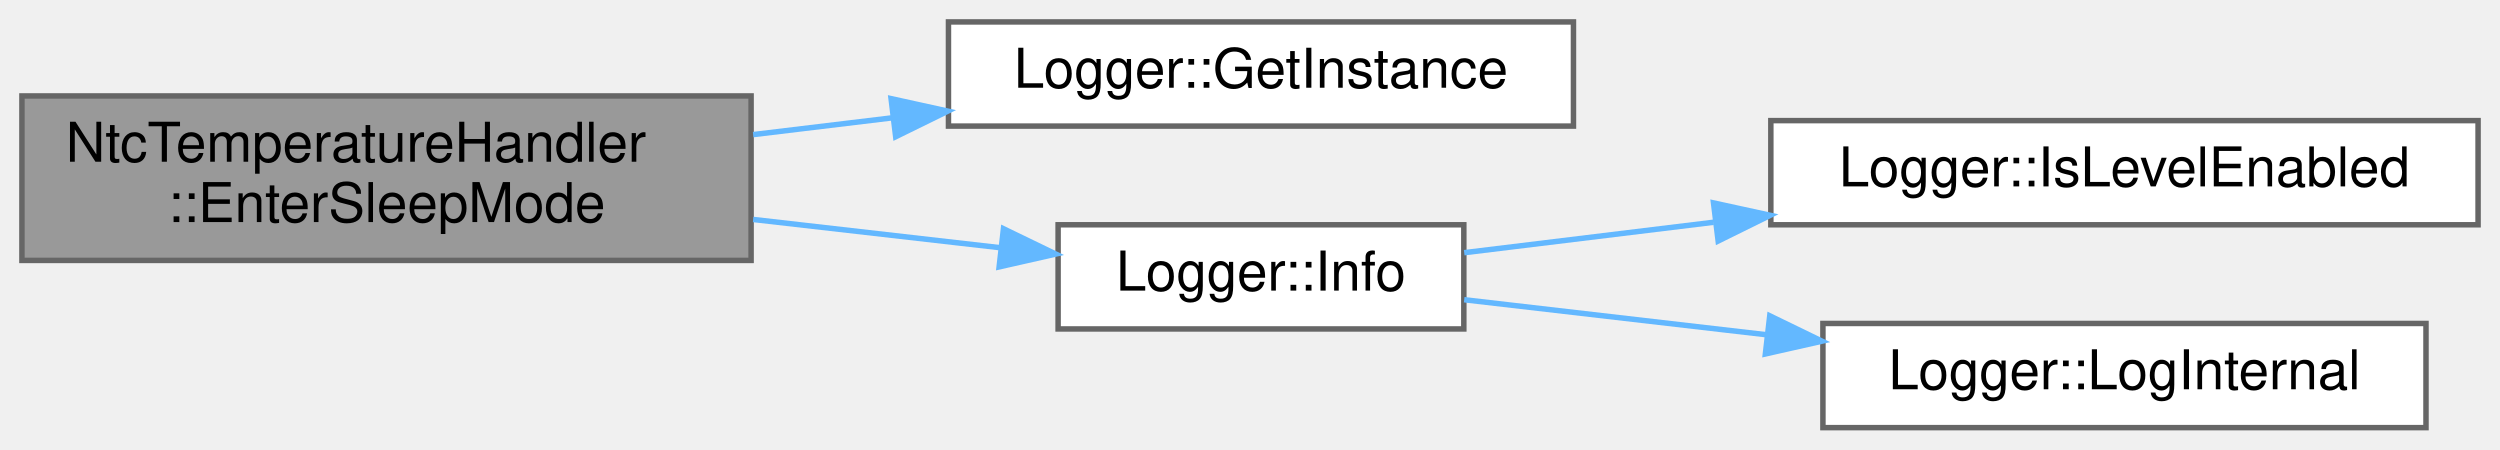
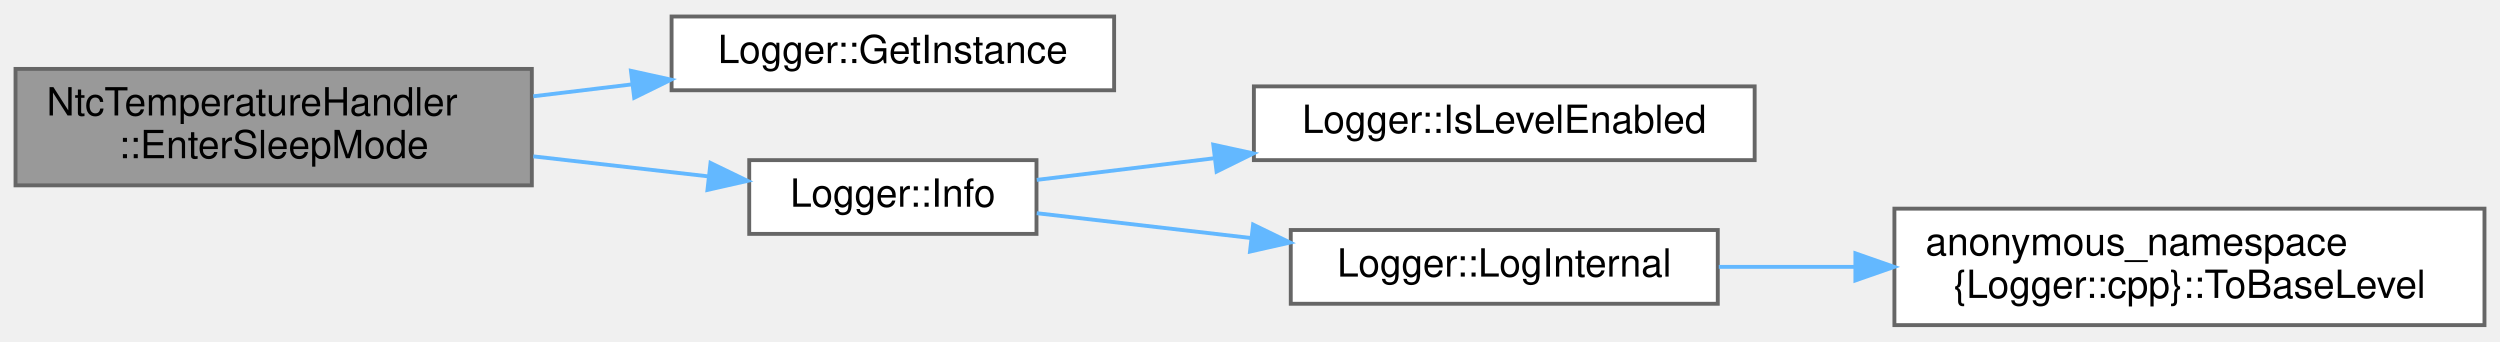
- <svg xmlns="http://www.w3.org/2000/svg" xmlns:xlink="http://www.w3.org/1999/xlink" width="456pt" height="82pt" viewBox="0.00 0.00 456.00 82.00">
-   <g id="graph0" class="graph" transform="scale(1 1) rotate(0) translate(4 78)">
+ <svg xmlns="http://www.w3.org/2000/svg" xmlns:xlink="http://www.w3.org/1999/xlink" width="644pt" height="88pt" viewBox="0.00 0.00 644.00 87.50">
+   <g id="graph0" class="graph" transform="scale(1 1) rotate(0) translate(4 83.5)">
    <g id="Node000001" class="node">
      <g id="a_Node000001">
        <a xlink:title=" ">
-           <polygon fill="#999999" stroke="#666666" points="133,-60.5 0,-60.5 0,-30.5 133,-30.5 133,-60.5" />
-           <text text-anchor="start" x="8" y="-48.5" font-family="Helvetica,sans-Serif" font-size="10.00">NtcTemperatureHandler</text>
-           <text text-anchor="middle" x="66.5" y="-37.5" font-family="Helvetica,sans-Serif" font-size="10.00">::EnterSleepMode</text>
+           <polygon fill="#999999" stroke="#666666" points="133,-66 0,-66 0,-36 133,-36 133,-66" />
+           <text text-anchor="start" x="8" y="-54" font-family="Helvetica,sans-Serif" font-size="10.00">NtcTemperatureHandler</text>
+           <text text-anchor="middle" x="66.5" y="-43" font-family="Helvetica,sans-Serif" font-size="10.00">::EnterSleepMode</text>
        </a>
      </g>
    </g>
    <g id="Node000002" class="node">
      <g id="a_Node000002">
        <a xlink:href="classLogger.html#a5789d11f8f1356e2192c0023a089cbc4" target="_top" xlink:title="Get singleton instance.">
-           <polygon fill="white" stroke="#666666" points="283,-74 169,-74 169,-55 283,-55 283,-74" />
-           <text text-anchor="middle" x="226" y="-62" font-family="Helvetica,sans-Serif" font-size="10.00">Logger::GetInstance</text>
+           <polygon fill="white" stroke="#666666" points="283,-79.5 169,-79.5 169,-60.5 283,-60.5 283,-79.5" />
+           <text text-anchor="middle" x="226" y="-67.5" font-family="Helvetica,sans-Serif" font-size="10.00">Logger::GetInstance</text>
        </a>
      </g>
    </g>
    <g id="edge1_Node000001_Node000002" class="edge">
      <g id="a_edge1_Node000001_Node000002">
        <a xlink:title=" ">
-           <path fill="none" stroke="#63b8ff" d="M133.38,-53.45C141.77,-54.46 150.36,-55.5 158.76,-56.51" />
-           <polygon fill="#63b8ff" stroke="#63b8ff" points="158.53,-60.01 168.88,-57.73 159.37,-53.06 158.53,-60.01" />
+           <path fill="none" stroke="#63b8ff" d="M133.38,-58.95C141.77,-59.96 150.36,-61 158.76,-62.01" />
+           <polygon fill="#63b8ff" stroke="#63b8ff" points="158.53,-65.51 168.88,-63.23 159.37,-58.56 158.53,-65.51" />
        </a>
      </g>
    </g>
    <g id="Node000003" class="node">
      <g id="a_Node000003">
        <a xlink:href="classLogger.html#a4681229c521795685fc14f6b55c82300" target="_top" xlink:title="Log info message.">
-           <polygon fill="white" stroke="#666666" points="263,-37 189,-37 189,-18 263,-18 263,-37" />
-           <text text-anchor="middle" x="226" y="-25" font-family="Helvetica,sans-Serif" font-size="10.00">Logger::Info</text>
+           <polygon fill="white" stroke="#666666" points="263,-42.5 189,-42.5 189,-23.5 263,-23.5 263,-42.5" />
+           <text text-anchor="middle" x="226" y="-30.5" font-family="Helvetica,sans-Serif" font-size="10.00">Logger::Info</text>
        </a>
      </g>
    </g>
    <g id="edge2_Node000001_Node000003" class="edge">
      <g id="a_edge2_Node000001_Node000003">
        <a xlink:title=" ">
-           <path fill="none" stroke="#63b8ff" d="M133.38,-37.97C148.58,-36.23 164.43,-34.42 178.59,-32.8" />
-           <polygon fill="#63b8ff" stroke="#63b8ff" points="179.03,-36.28 188.57,-31.66 178.24,-29.32 179.03,-36.28" />
+           <path fill="none" stroke="#63b8ff" d="M133.38,-43.47C148.58,-41.73 164.43,-39.92 178.59,-38.3" />
+           <polygon fill="#63b8ff" stroke="#63b8ff" points="179.03,-41.78 188.57,-37.16 178.24,-34.82 179.03,-41.78" />
        </a>
      </g>
    </g>
    <g id="Node000004" class="node">
      <g id="a_Node000004">
        <a xlink:href="classLogger.html#af9e84e0ff6bd538e4f9ed8dcebc3e2f0" target="_top" xlink:title="Check if log level is enabled for tag.">
-           <polygon fill="white" stroke="#666666" points="448,-56 319,-56 319,-37 448,-37 448,-56" />
-           <text text-anchor="middle" x="383.5" y="-44" font-family="Helvetica,sans-Serif" font-size="10.00">Logger::IsLevelEnabled</text>
+           <polygon fill="white" stroke="#666666" points="448,-61.5 319,-61.5 319,-42.5 448,-42.5 448,-61.5" />
+           <text text-anchor="middle" x="383.5" y="-49.5" font-family="Helvetica,sans-Serif" font-size="10.00">Logger::IsLevelEnabled</text>
        </a>
      </g>
    </g>
    <g id="edge3_Node000003_Node000004" class="edge">
      <g id="a_edge3_Node000003_Node000004">
        <a xlink:title=" ">
-           <path fill="none" stroke="#63b8ff" d="M263.07,-31.91C276.68,-33.57 292.72,-35.53 308.55,-37.46" />
-           <polygon fill="#63b8ff" stroke="#63b8ff" points="308.54,-40.99 318.89,-38.73 309.39,-34.04 308.54,-40.99" />
+           <path fill="none" stroke="#63b8ff" d="M263.07,-37.41C276.68,-39.07 292.72,-41.03 308.55,-42.96" />
+           <polygon fill="#63b8ff" stroke="#63b8ff" points="308.54,-46.49 318.89,-44.23 309.39,-39.54 308.54,-46.49" />
        </a>
      </g>
    </g>
    <g id="Node000005" class="node">
      <g id="a_Node000005">
        <a xlink:href="classLogger.html#a6adb205db597526fb91ad20067400394" target="_top" xlink:title="Internal logging method.">
-           <polygon fill="white" stroke="#666666" points="438.5,-19 328.5,-19 328.5,0 438.5,0 438.5,-19" />
-           <text text-anchor="middle" x="383.5" y="-7" font-family="Helvetica,sans-Serif" font-size="10.00">Logger::LogInternal</text>
+           <polygon fill="white" stroke="#666666" points="438.5,-24.5 328.5,-24.5 328.5,-5.5 438.5,-5.5 438.5,-24.5" />
+           <text text-anchor="middle" x="383.5" y="-12.5" font-family="Helvetica,sans-Serif" font-size="10.00">Logger::LogInternal</text>
        </a>
      </g>
    </g>
    <g id="edge4_Node000003_Node000005" class="edge">
      <g id="a_edge4_Node000003_Node000005">
        <a xlink:title=" ">
-           <path fill="none" stroke="#63b8ff" d="M263.07,-23.33C279.49,-21.42 299.44,-19.11 318.3,-16.93" />
-           <polygon fill="#63b8ff" stroke="#63b8ff" points="318.8,-20.4 328.33,-15.77 318,-13.44 318.8,-20.4" />
+           <path fill="none" stroke="#63b8ff" d="M263.07,-28.83C279.49,-26.92 299.44,-24.61 318.3,-22.43" />
+           <polygon fill="#63b8ff" stroke="#63b8ff" points="318.8,-25.9 328.33,-21.27 318,-18.94 318.8,-25.9" />
+         </a>
+       </g>
+     </g>
+     <g id="Node000006" class="node">
+       <g id="a_Node000006">
+         <a xlink:href="namespaceanonymous__namespace_02Logger_8cpp_03.html#a9d2b496fa1b4f4e28667d14e4b8cb190" target="_top" xlink:title=" ">
+           <polygon fill="white" stroke="#666666" points="636,-30 484,-30 484,0 636,0 636,-30" />
+           <text text-anchor="start" x="492" y="-18" font-family="Helvetica,sans-Serif" font-size="10.00">anonymous_namespace</text>
+           <text text-anchor="middle" x="560" y="-7" font-family="Helvetica,sans-Serif" font-size="10.00">{Logger::cpp}::ToBaseLevel</text>
+         </a>
+       </g>
+     </g>
+     <g id="edge5_Node000005_Node000006" class="edge">
+       <g id="a_edge5_Node000005_Node000006">
+         <a xlink:title=" ">
+           <path fill="none" stroke="#63b8ff" d="M438.76,-15C449.93,-15 461.96,-15 473.93,-15" />
+           <polygon fill="#63b8ff" stroke="#63b8ff" points="473.95,-18.5 483.95,-15 473.95,-11.5 473.95,-18.5" />
        </a>
      </g>
    </g>
  </g>
</svg>
